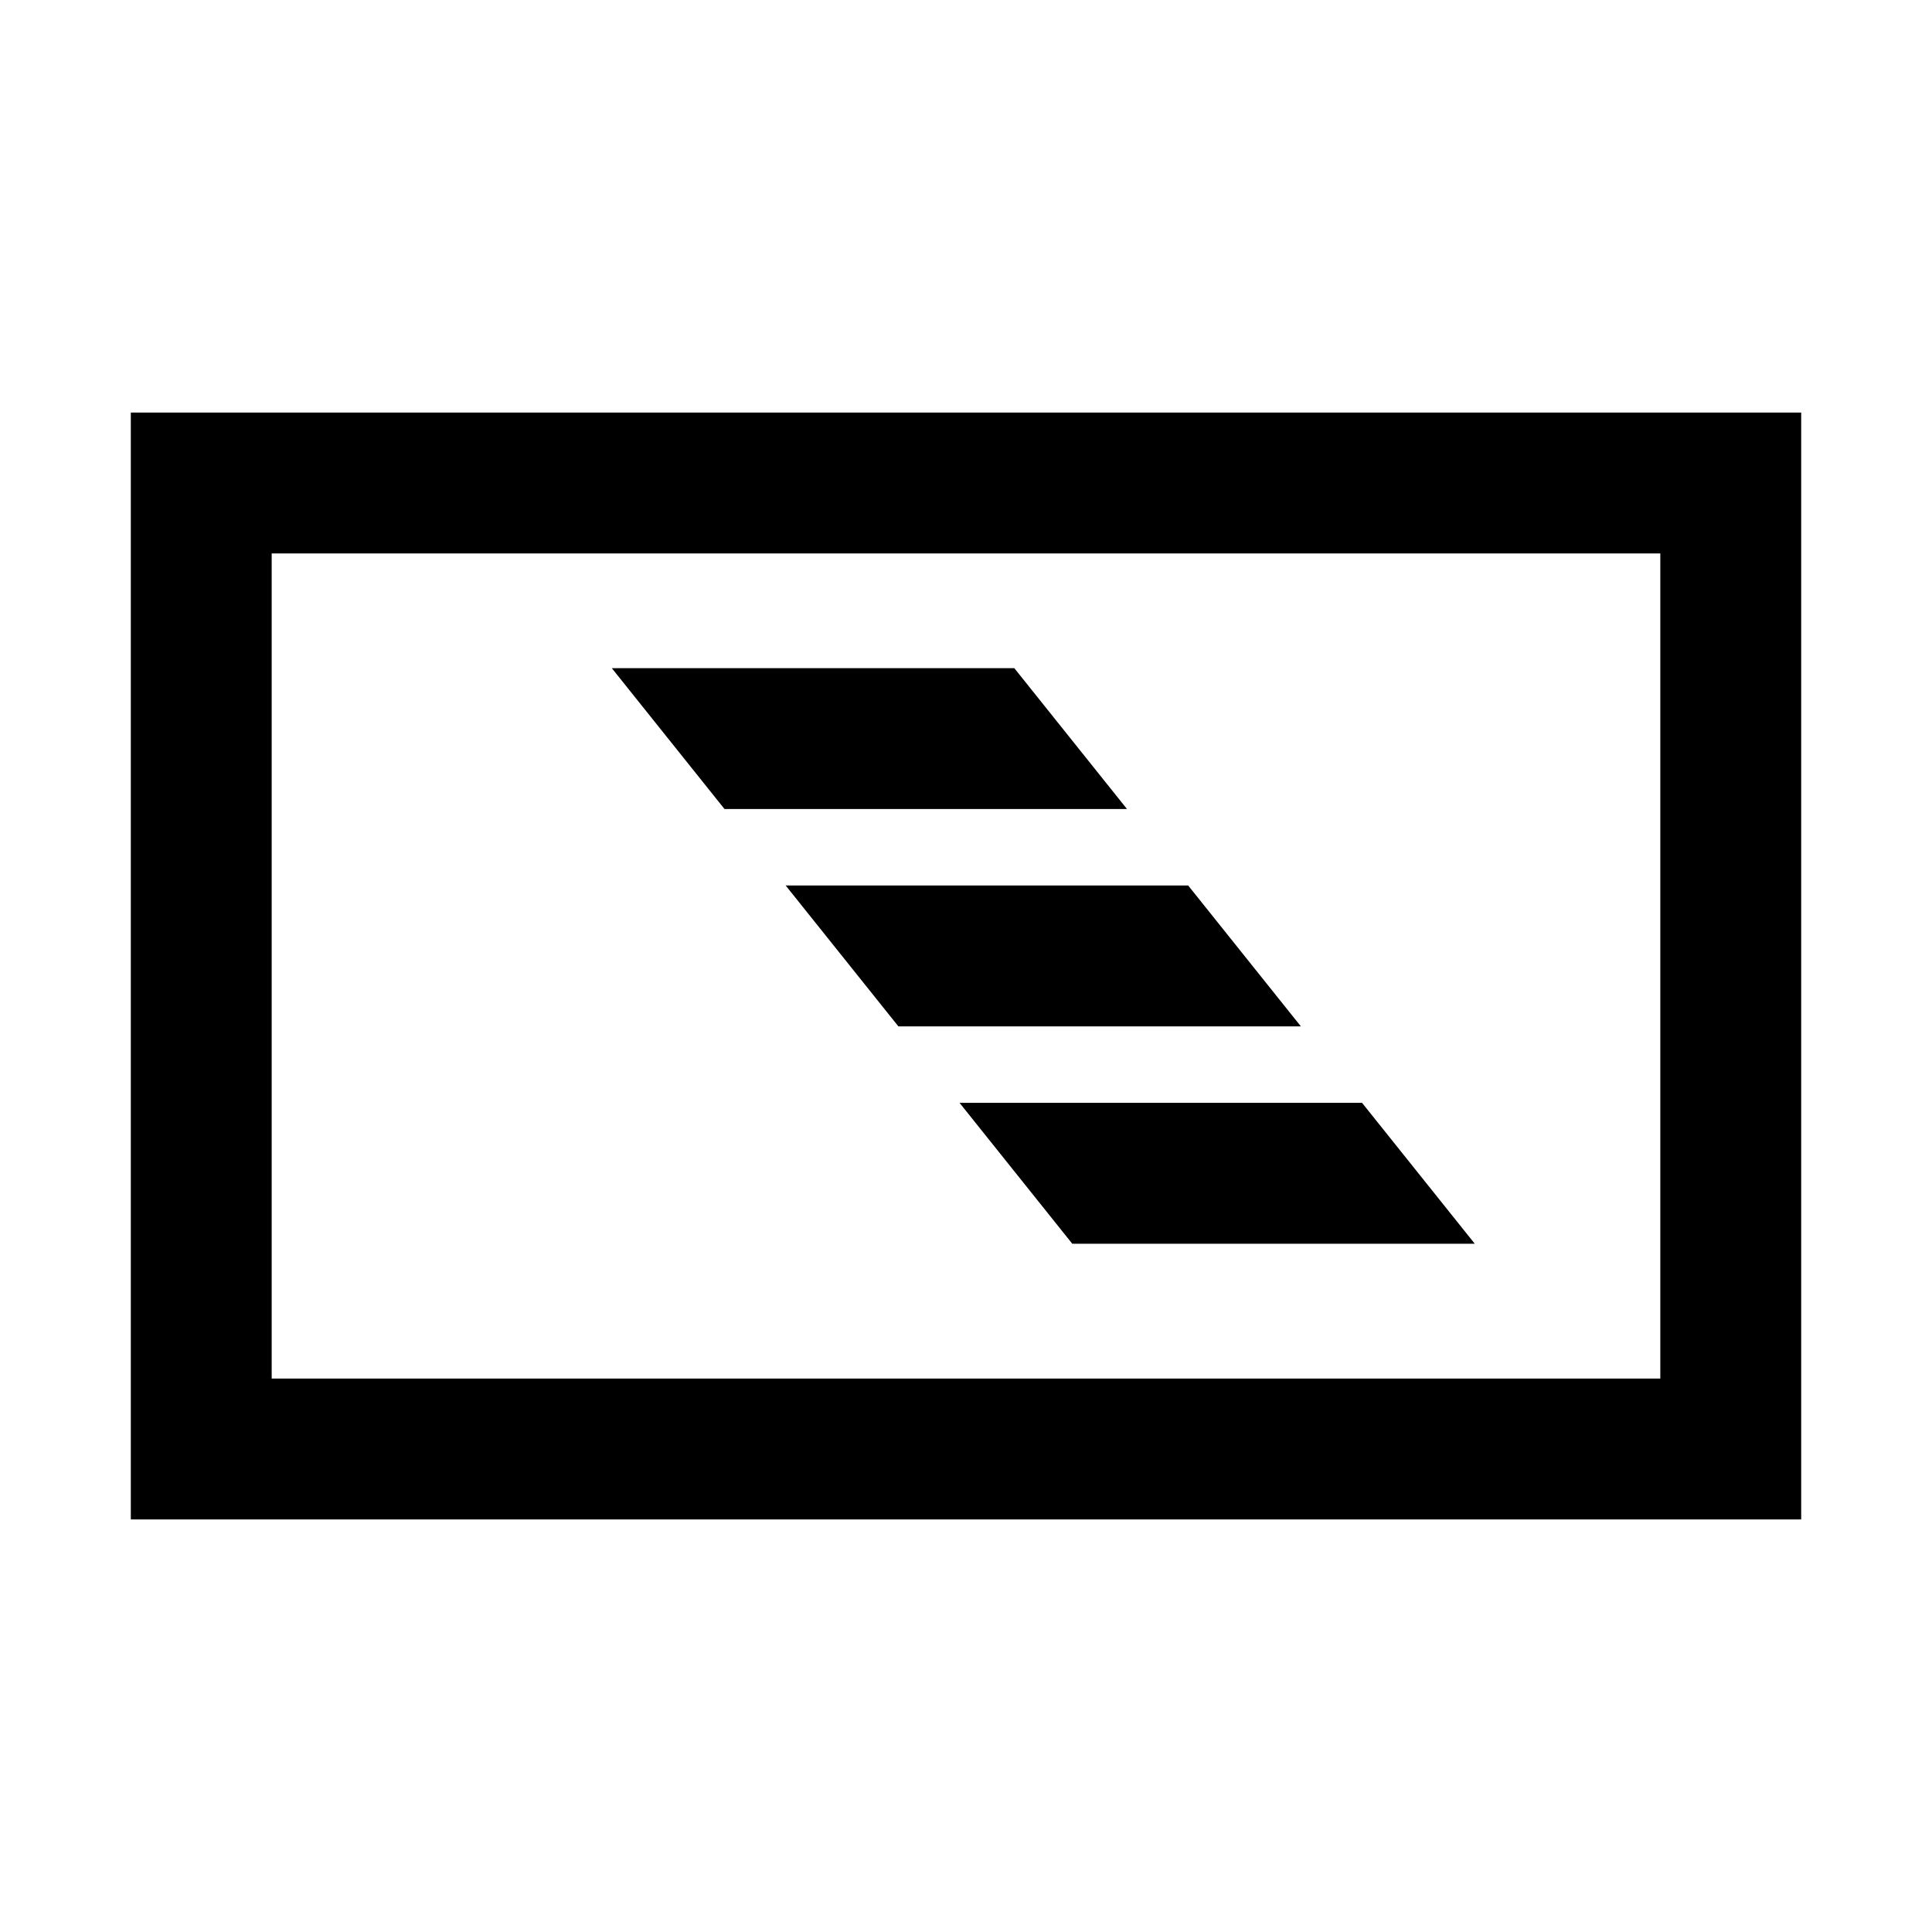
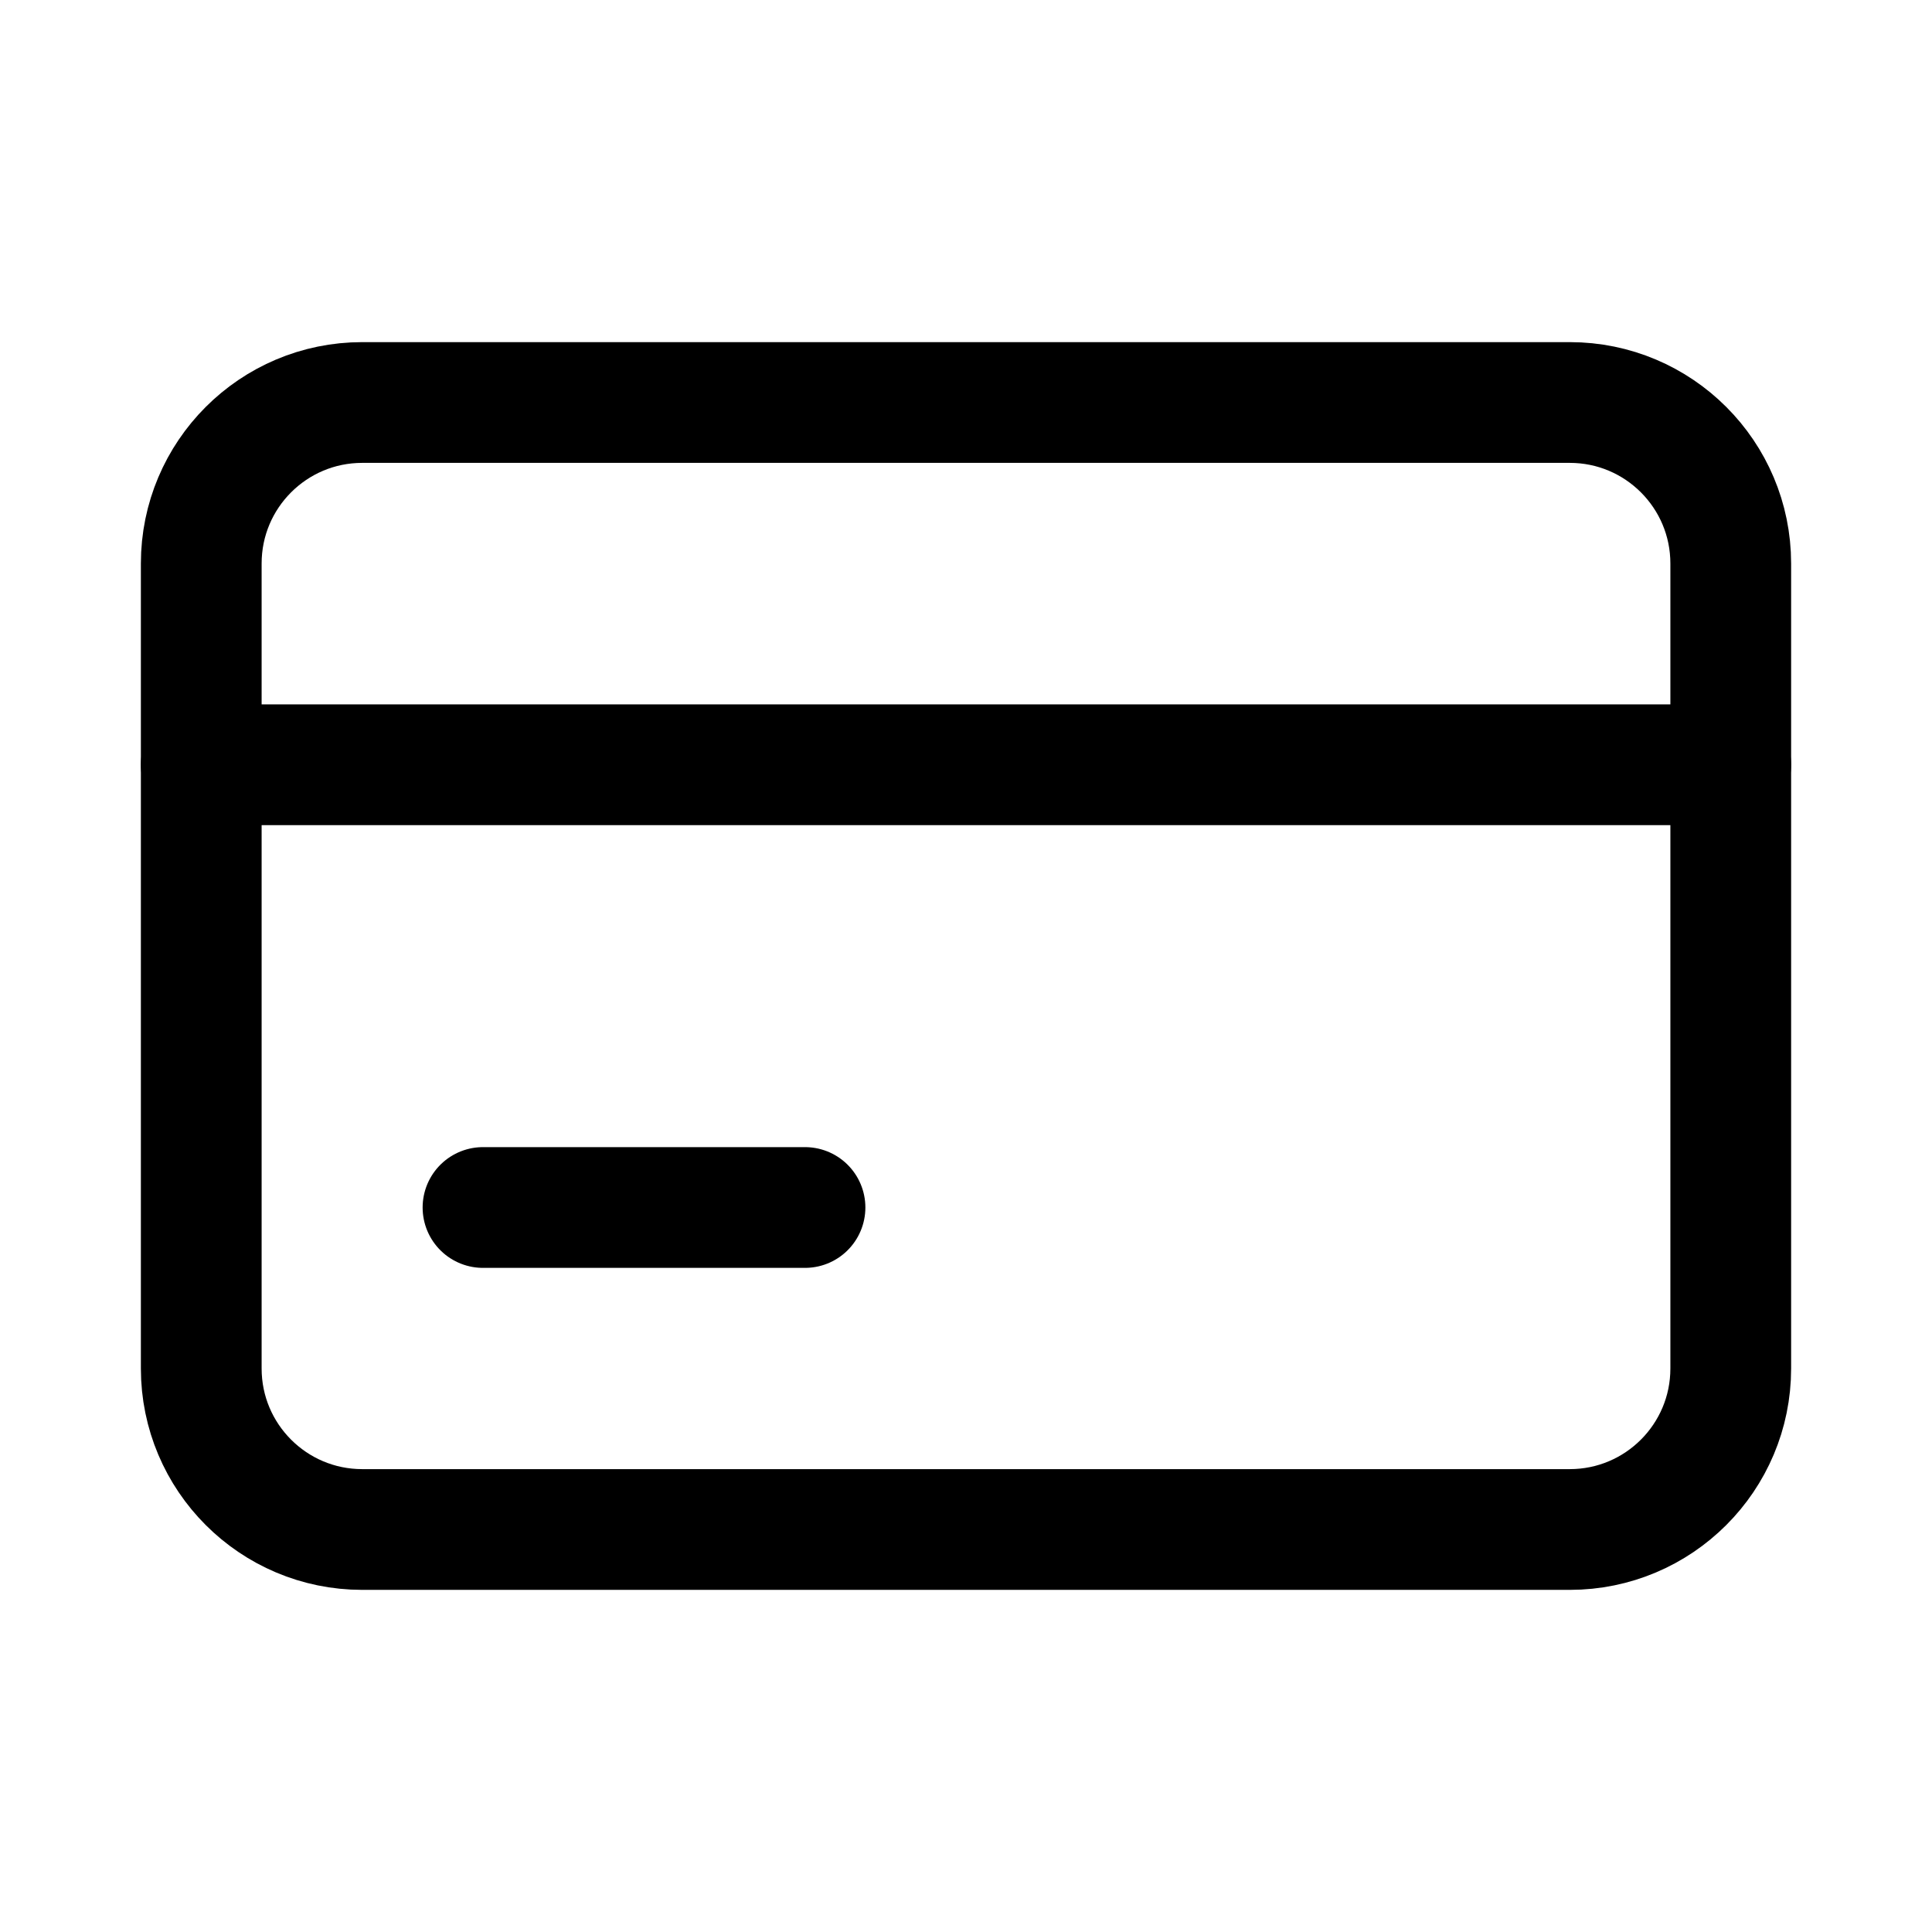
- <svg xmlns="http://www.w3.org/2000/svg" viewBox="0 0 24 24" fill="none" stroke="#000" stroke-width="1.75" stroke-linecap="square" stroke-linejoin="miter">
-   <path d="M2.5 6H21.5V18H2.5Z" />
-   <path d="M7.6 8.3H12.6L14 10.05H9ZM9.76 11H14.76L16.16 12.75H11.16ZM11.92 13.7H16.92L18.32 15.45H13.32Z" fill="#000" stroke="none" />
+ <svg xmlns="http://www.w3.org/2000/svg" viewBox="0 0 24 24" width="24" height="24">
+   <g fill="none" stroke="#000" stroke-width="1.5" stroke-linecap="round" stroke-linejoin="round">
+     <rect x="2.5" y="5" width="19" height="14" rx="2" />
+     <path d="M2.5 9.5h19M6 15h4" />
+   </g>
</svg>
